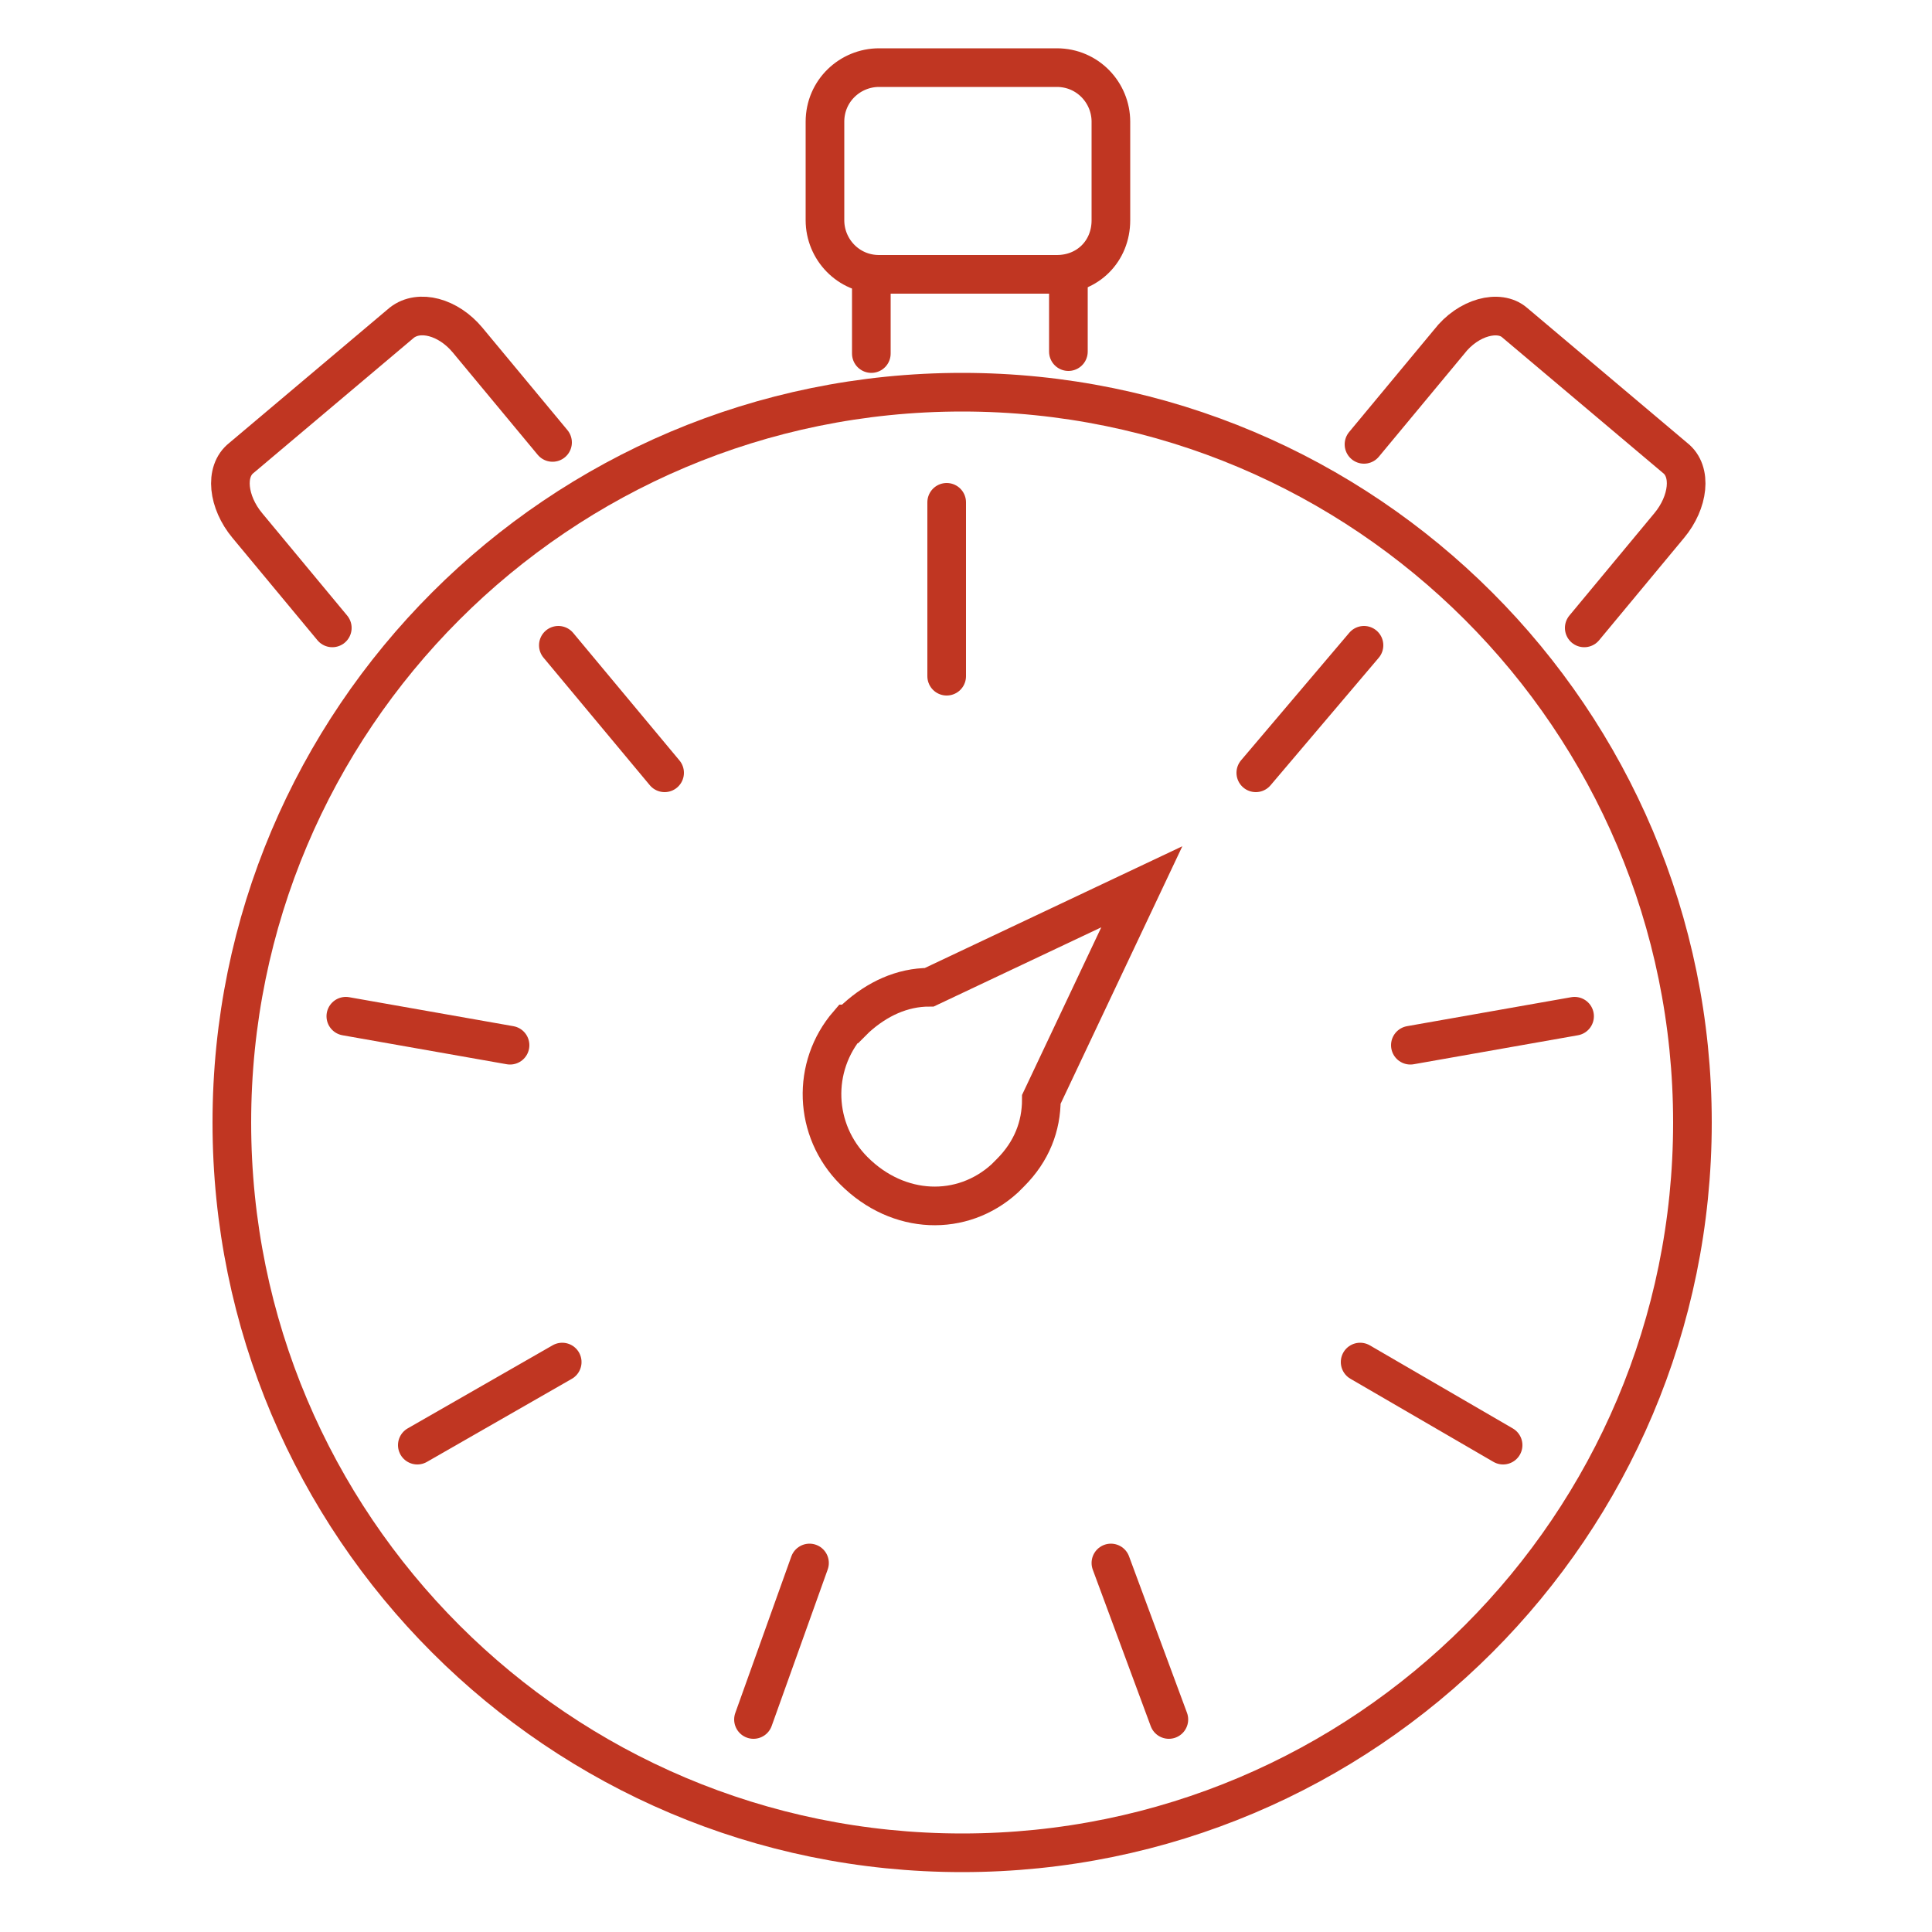
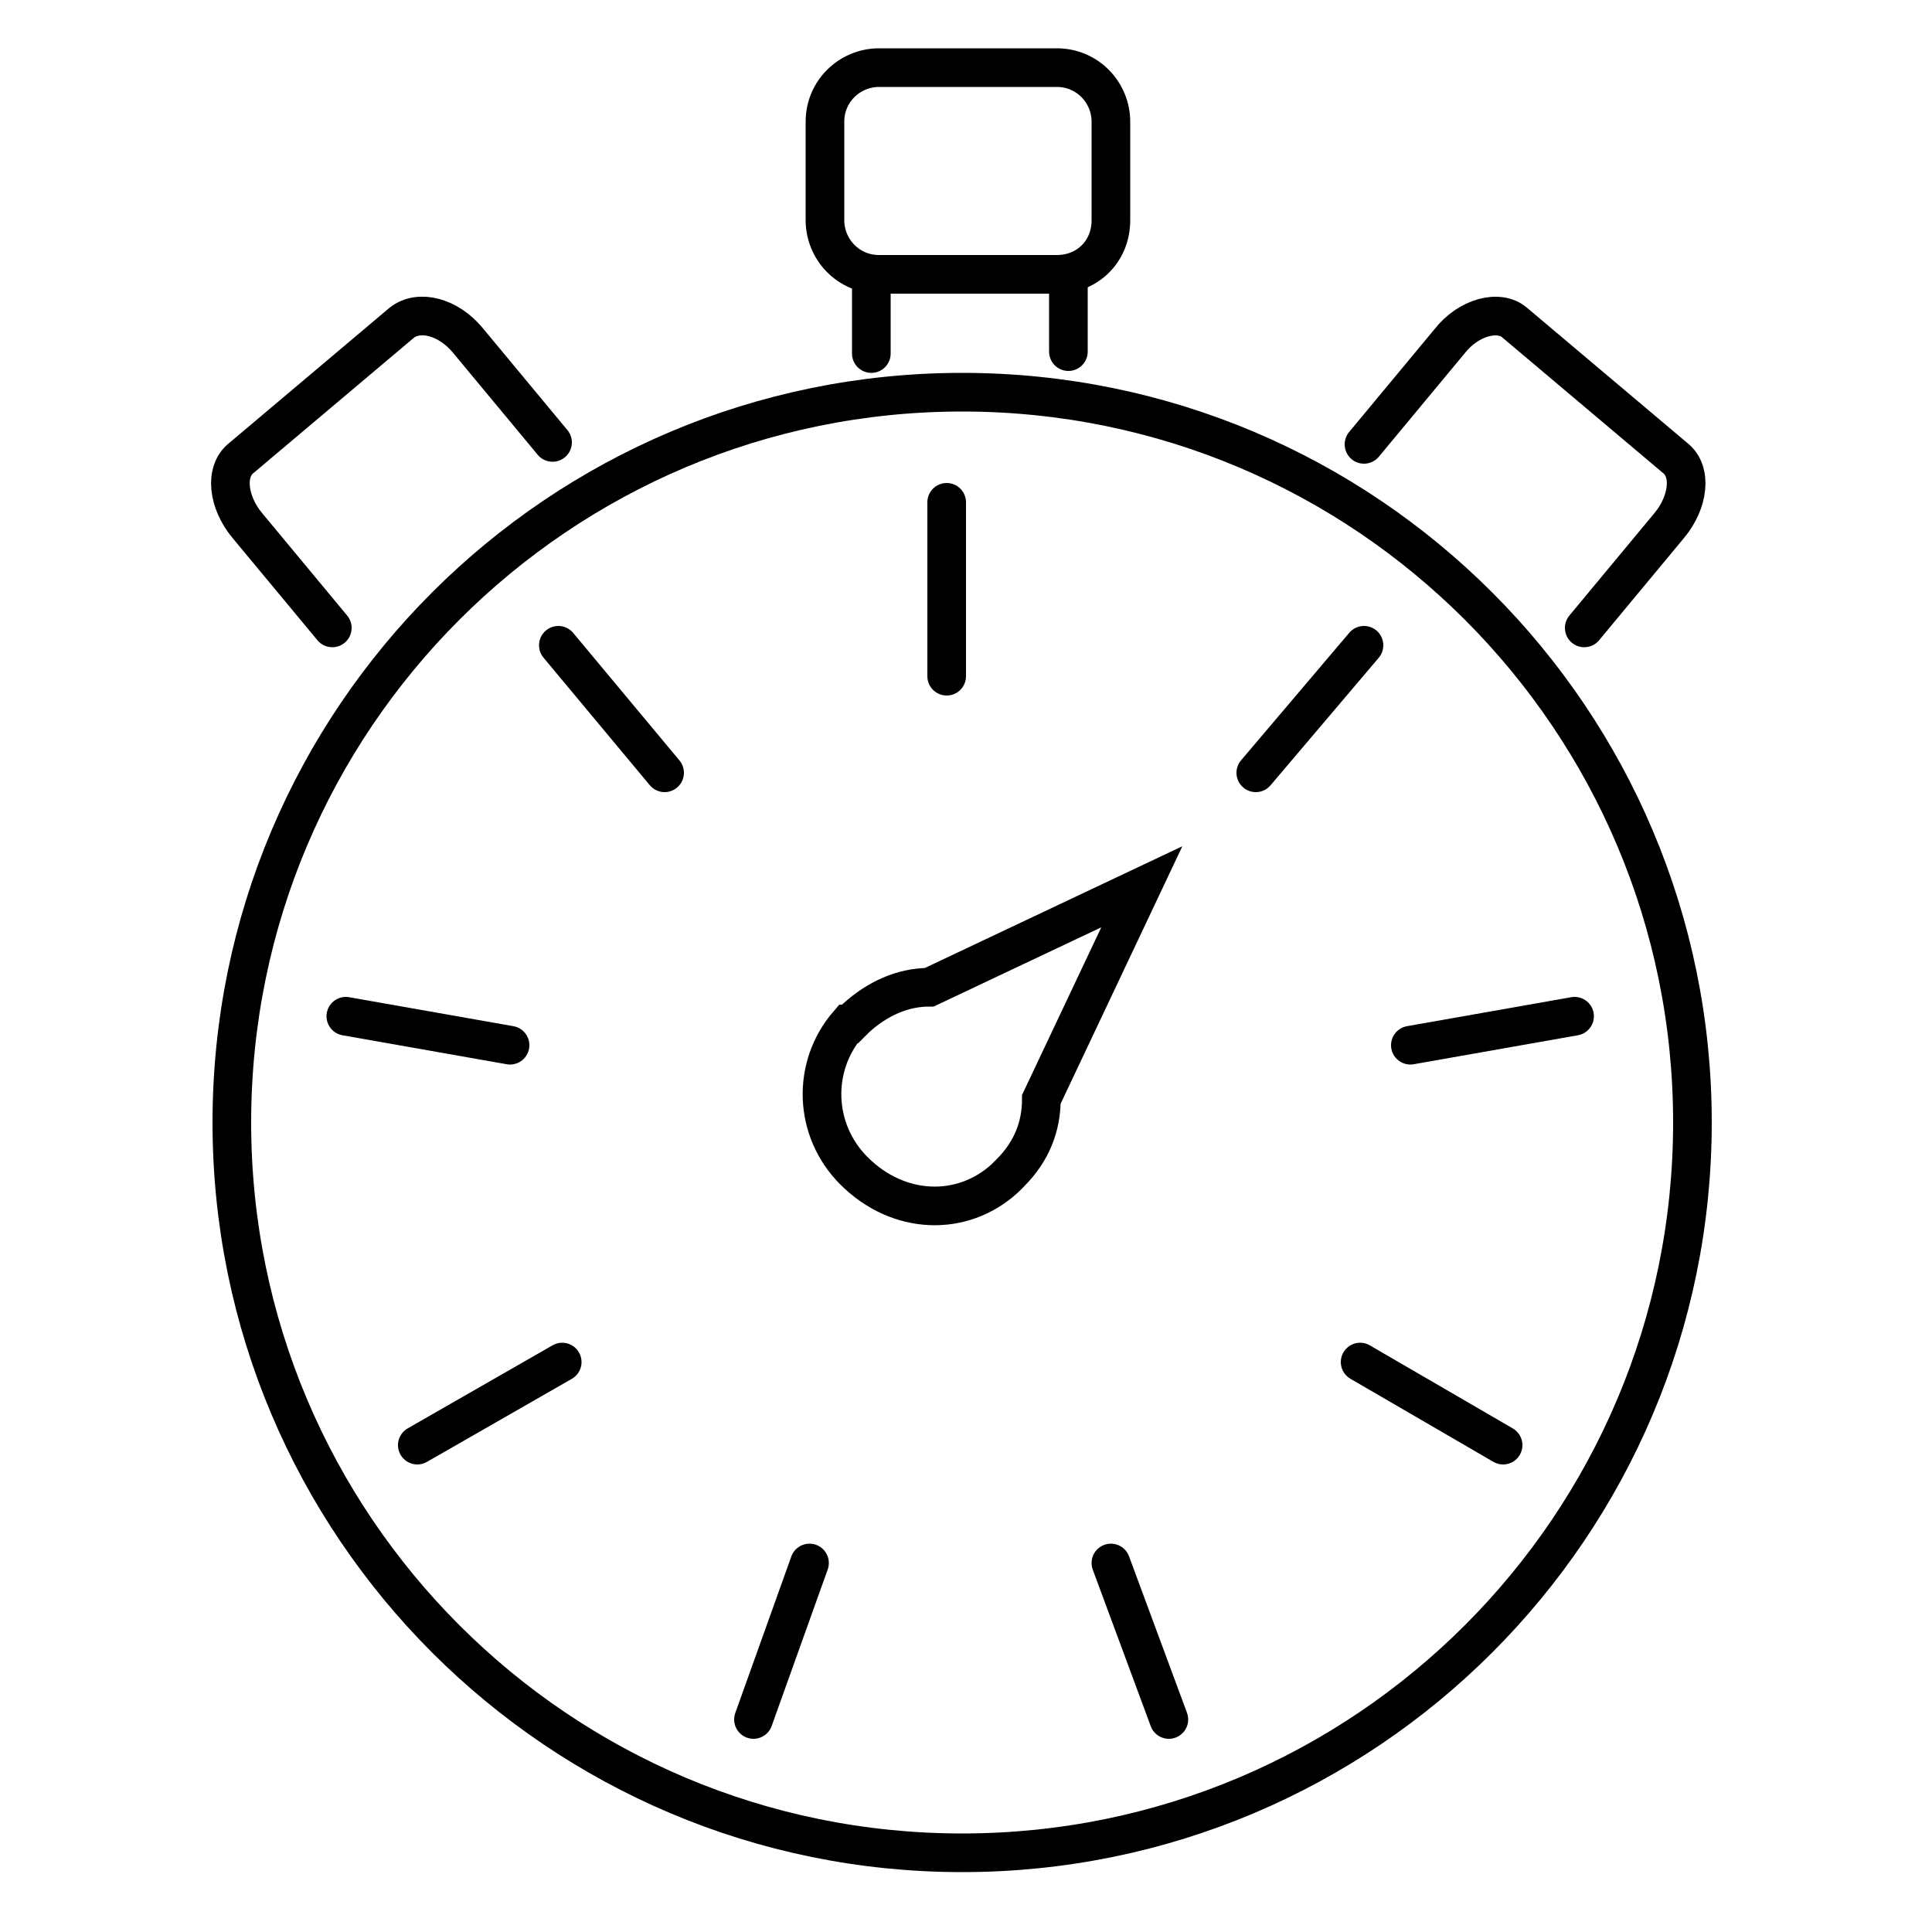
<svg xmlns="http://www.w3.org/2000/svg" version="1.1" id="Layer_1" x="0px" y="0px" viewBox="0 0 100 100" style="enable-background:new 0 0 100 100;" xml:space="preserve">
  <style type="text/css">
- 	.st0{fill:none;stroke:#C03622;stroke-width:2;stroke-linecap:round;stroke-miterlimit:10;}
+ 	.st0{fill:none;stroke:#000000;stroke-width:2;stroke-linecap:round;stroke-miterlimit:10;}
</style>
  <g>
    <circle class="st0" cx="49.8" cy="58.1" r="37.8" />
    <g>
      <g>
        <line class="st0" x1="28.9" y1="33.4" x2="34.4" y2="40" />
        <line class="st0" x1="17.9" y1="52.6" x2="26.4" y2="54.1" />
        <line class="st0" x1="21.6" y1="74.8" x2="29.1" y2="70.5" />
        <line class="st0" x1="39" y1="89" x2="41.9" y2="80.9" />
      </g>
      <g>
        <line class="st0" x1="49" y1="26" x2="49" y2="35" />
        <line class="st0" x1="70.6" y1="33.4" x2="65" y2="40" />
        <line class="st0" x1="81.5" y1="52.6" x2="73" y2="54.1" />
        <line class="st0" x1="77.8" y1="74.8" x2="70.4" y2="70.5" />
        <line class="st0" x1="60.5" y1="89" x2="57.5" y2="80.9" />
      </g>
    </g>
    <path class="st0" d="M52,61c0.1-0.1,0.2-0.2,0.3-0.3c1.1-1.1,1.6-2.4,1.6-3.8l5.2-11l-11,5.2c-1.4,0-2.7,0.6-3.8,1.6   c-0.1,0.1-0.2,0.2-0.3,0.3l-0.1,0l0,0c-1.9,2.2-1.8,5.5,0.3,7.6C46.5,62.9,49.8,63,52,61L52,61L52,61z" />
    <path class="st0" d="M17.2,32.5l-4.4-5.3c-1-1.2-1.2-2.8-0.3-3.5l8.3-7c0.9-0.7,2.4-0.3,3.4,0.9l4.4,5.3" />
    <path class="st0" d="M55.3,14.7l0,3.5" />
    <path class="st0" d="M45.1,18.3l0-3.5" />
    <path class="st0" d="M82,32.5l4.4-5.3c1-1.2,1.2-2.8,0.3-3.5l-8.3-7C77.6,16,76,16.4,75,17.7l-4.4,5.3" />
    <path class="st0" d="M54.7,14.2h-9.2c-1.6,0-2.8-1.3-2.8-2.8V6.3c0-1.6,1.3-2.8,2.8-2.8h9.2c1.6,0,2.8,1.3,2.8,2.8v5.1   C57.5,13,56.3,14.2,54.7,14.2z" />
  </g>
</svg>
